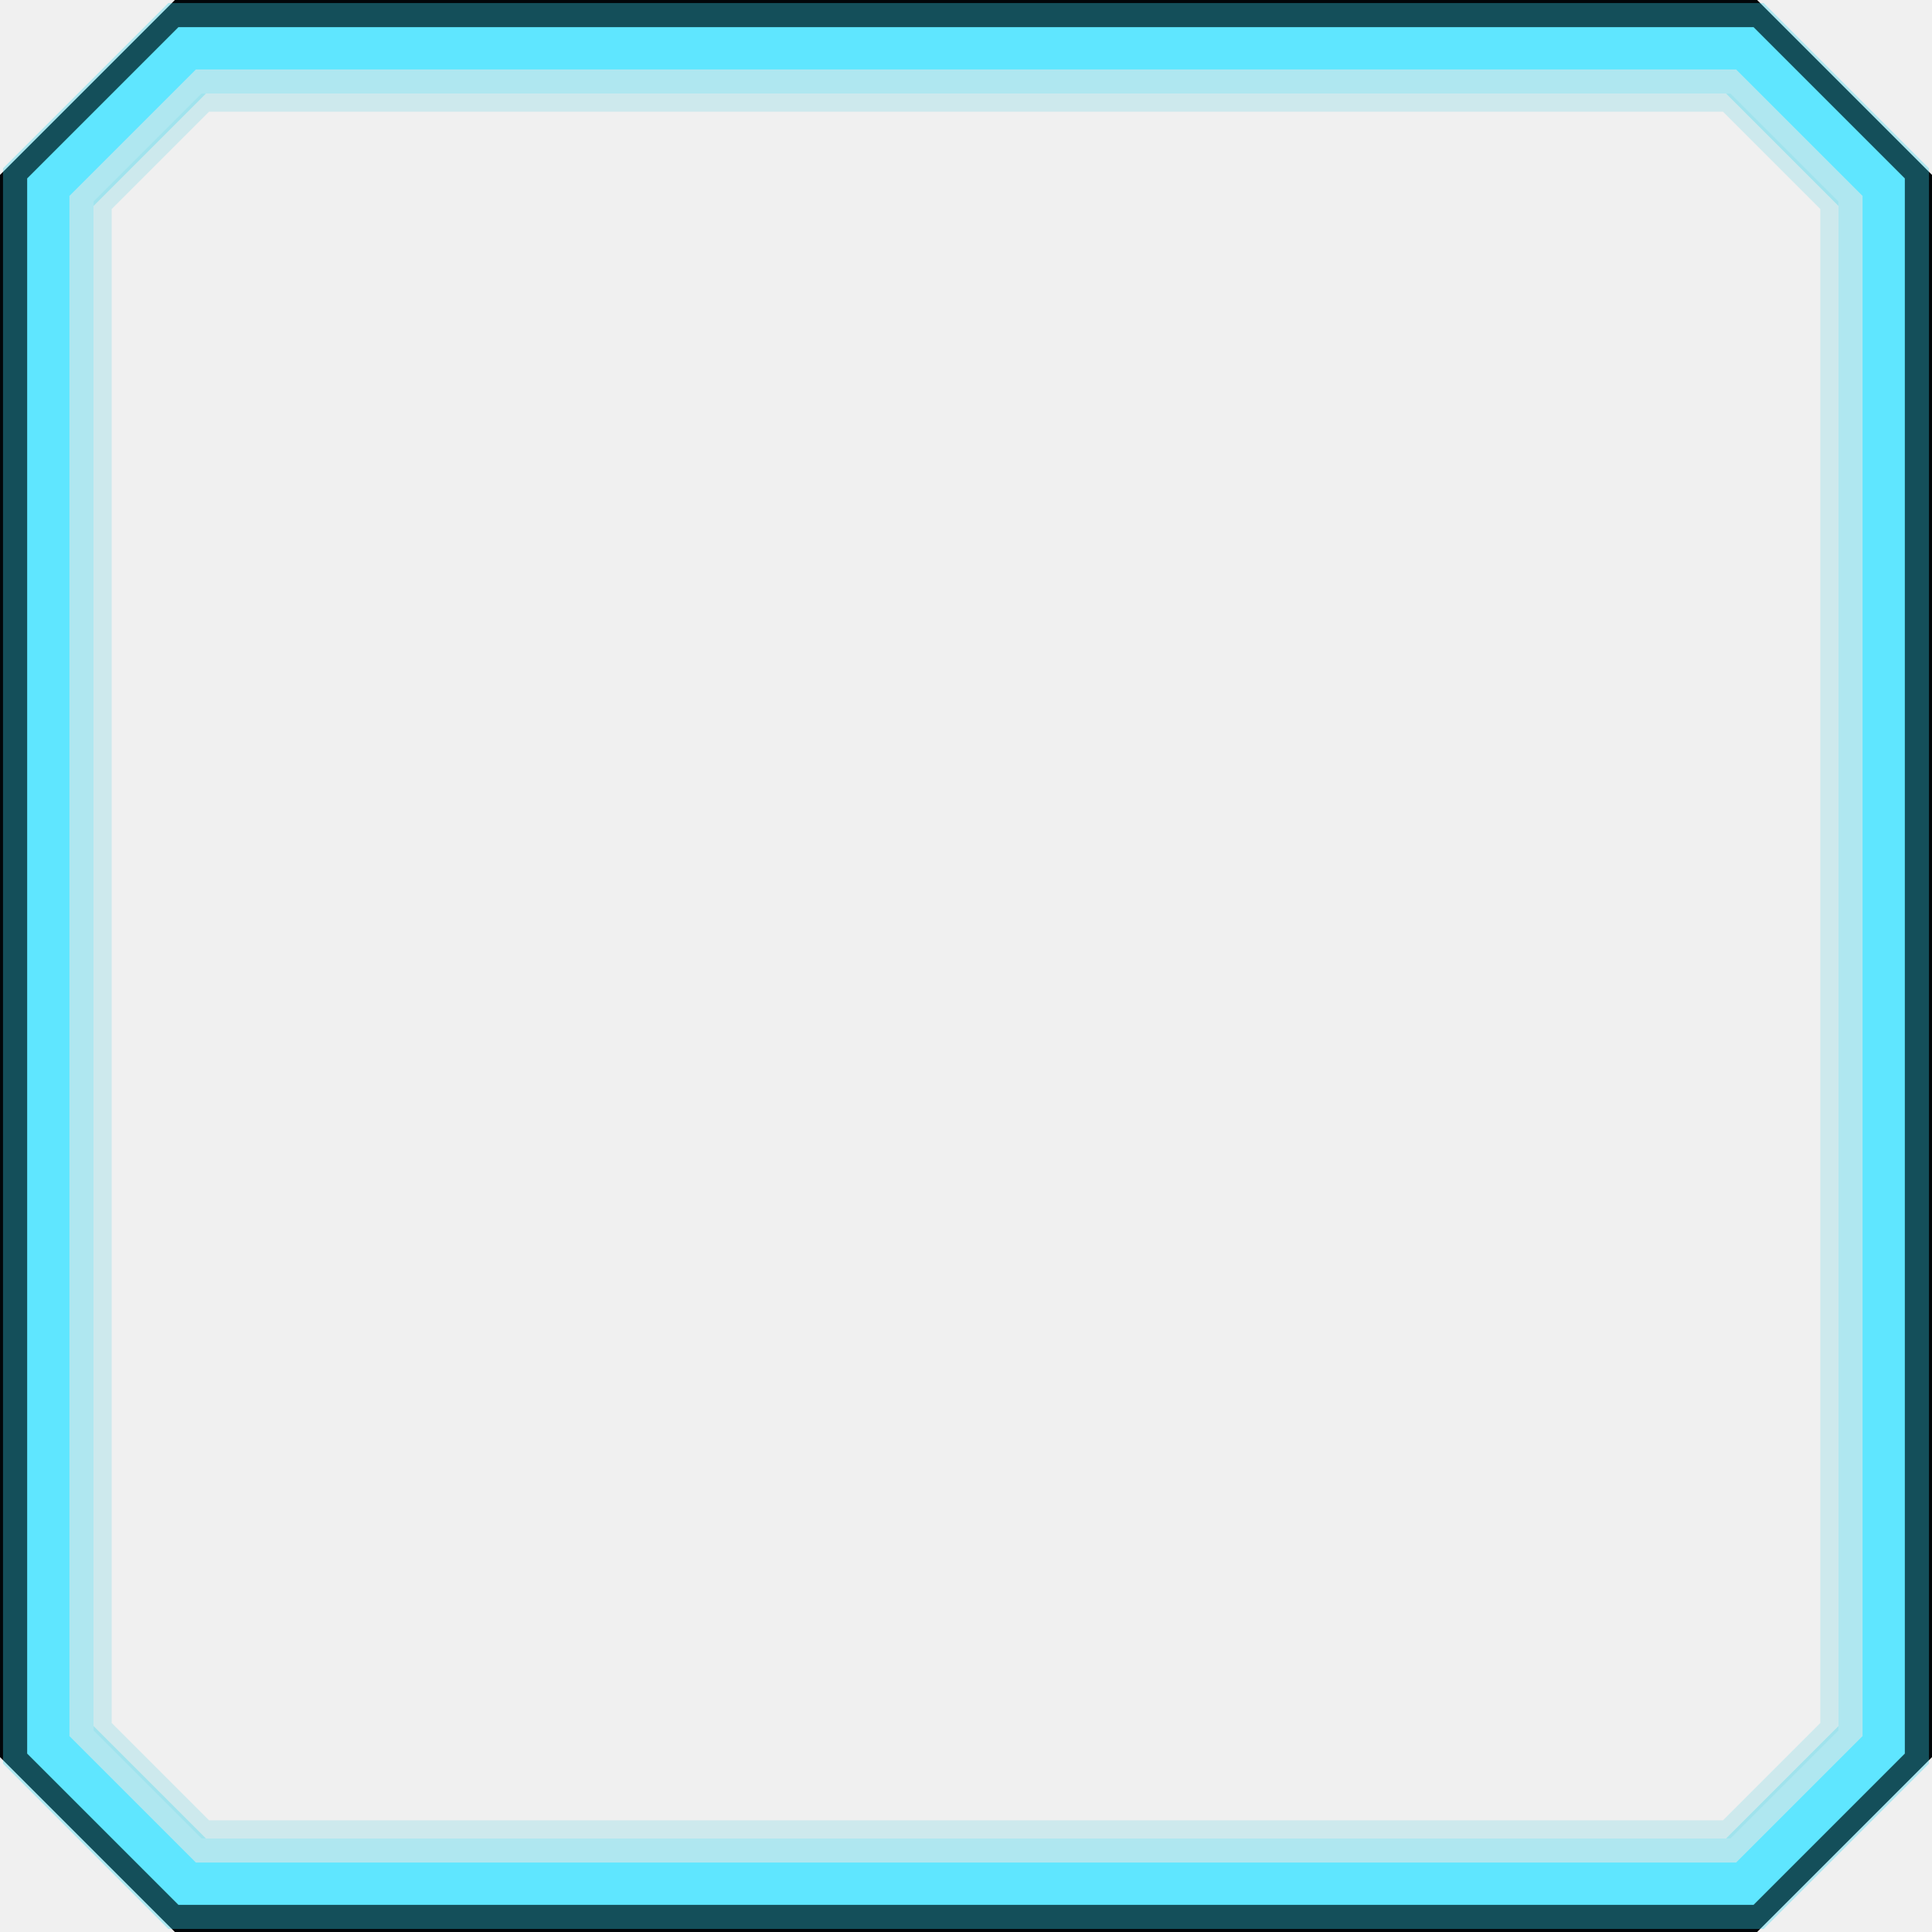
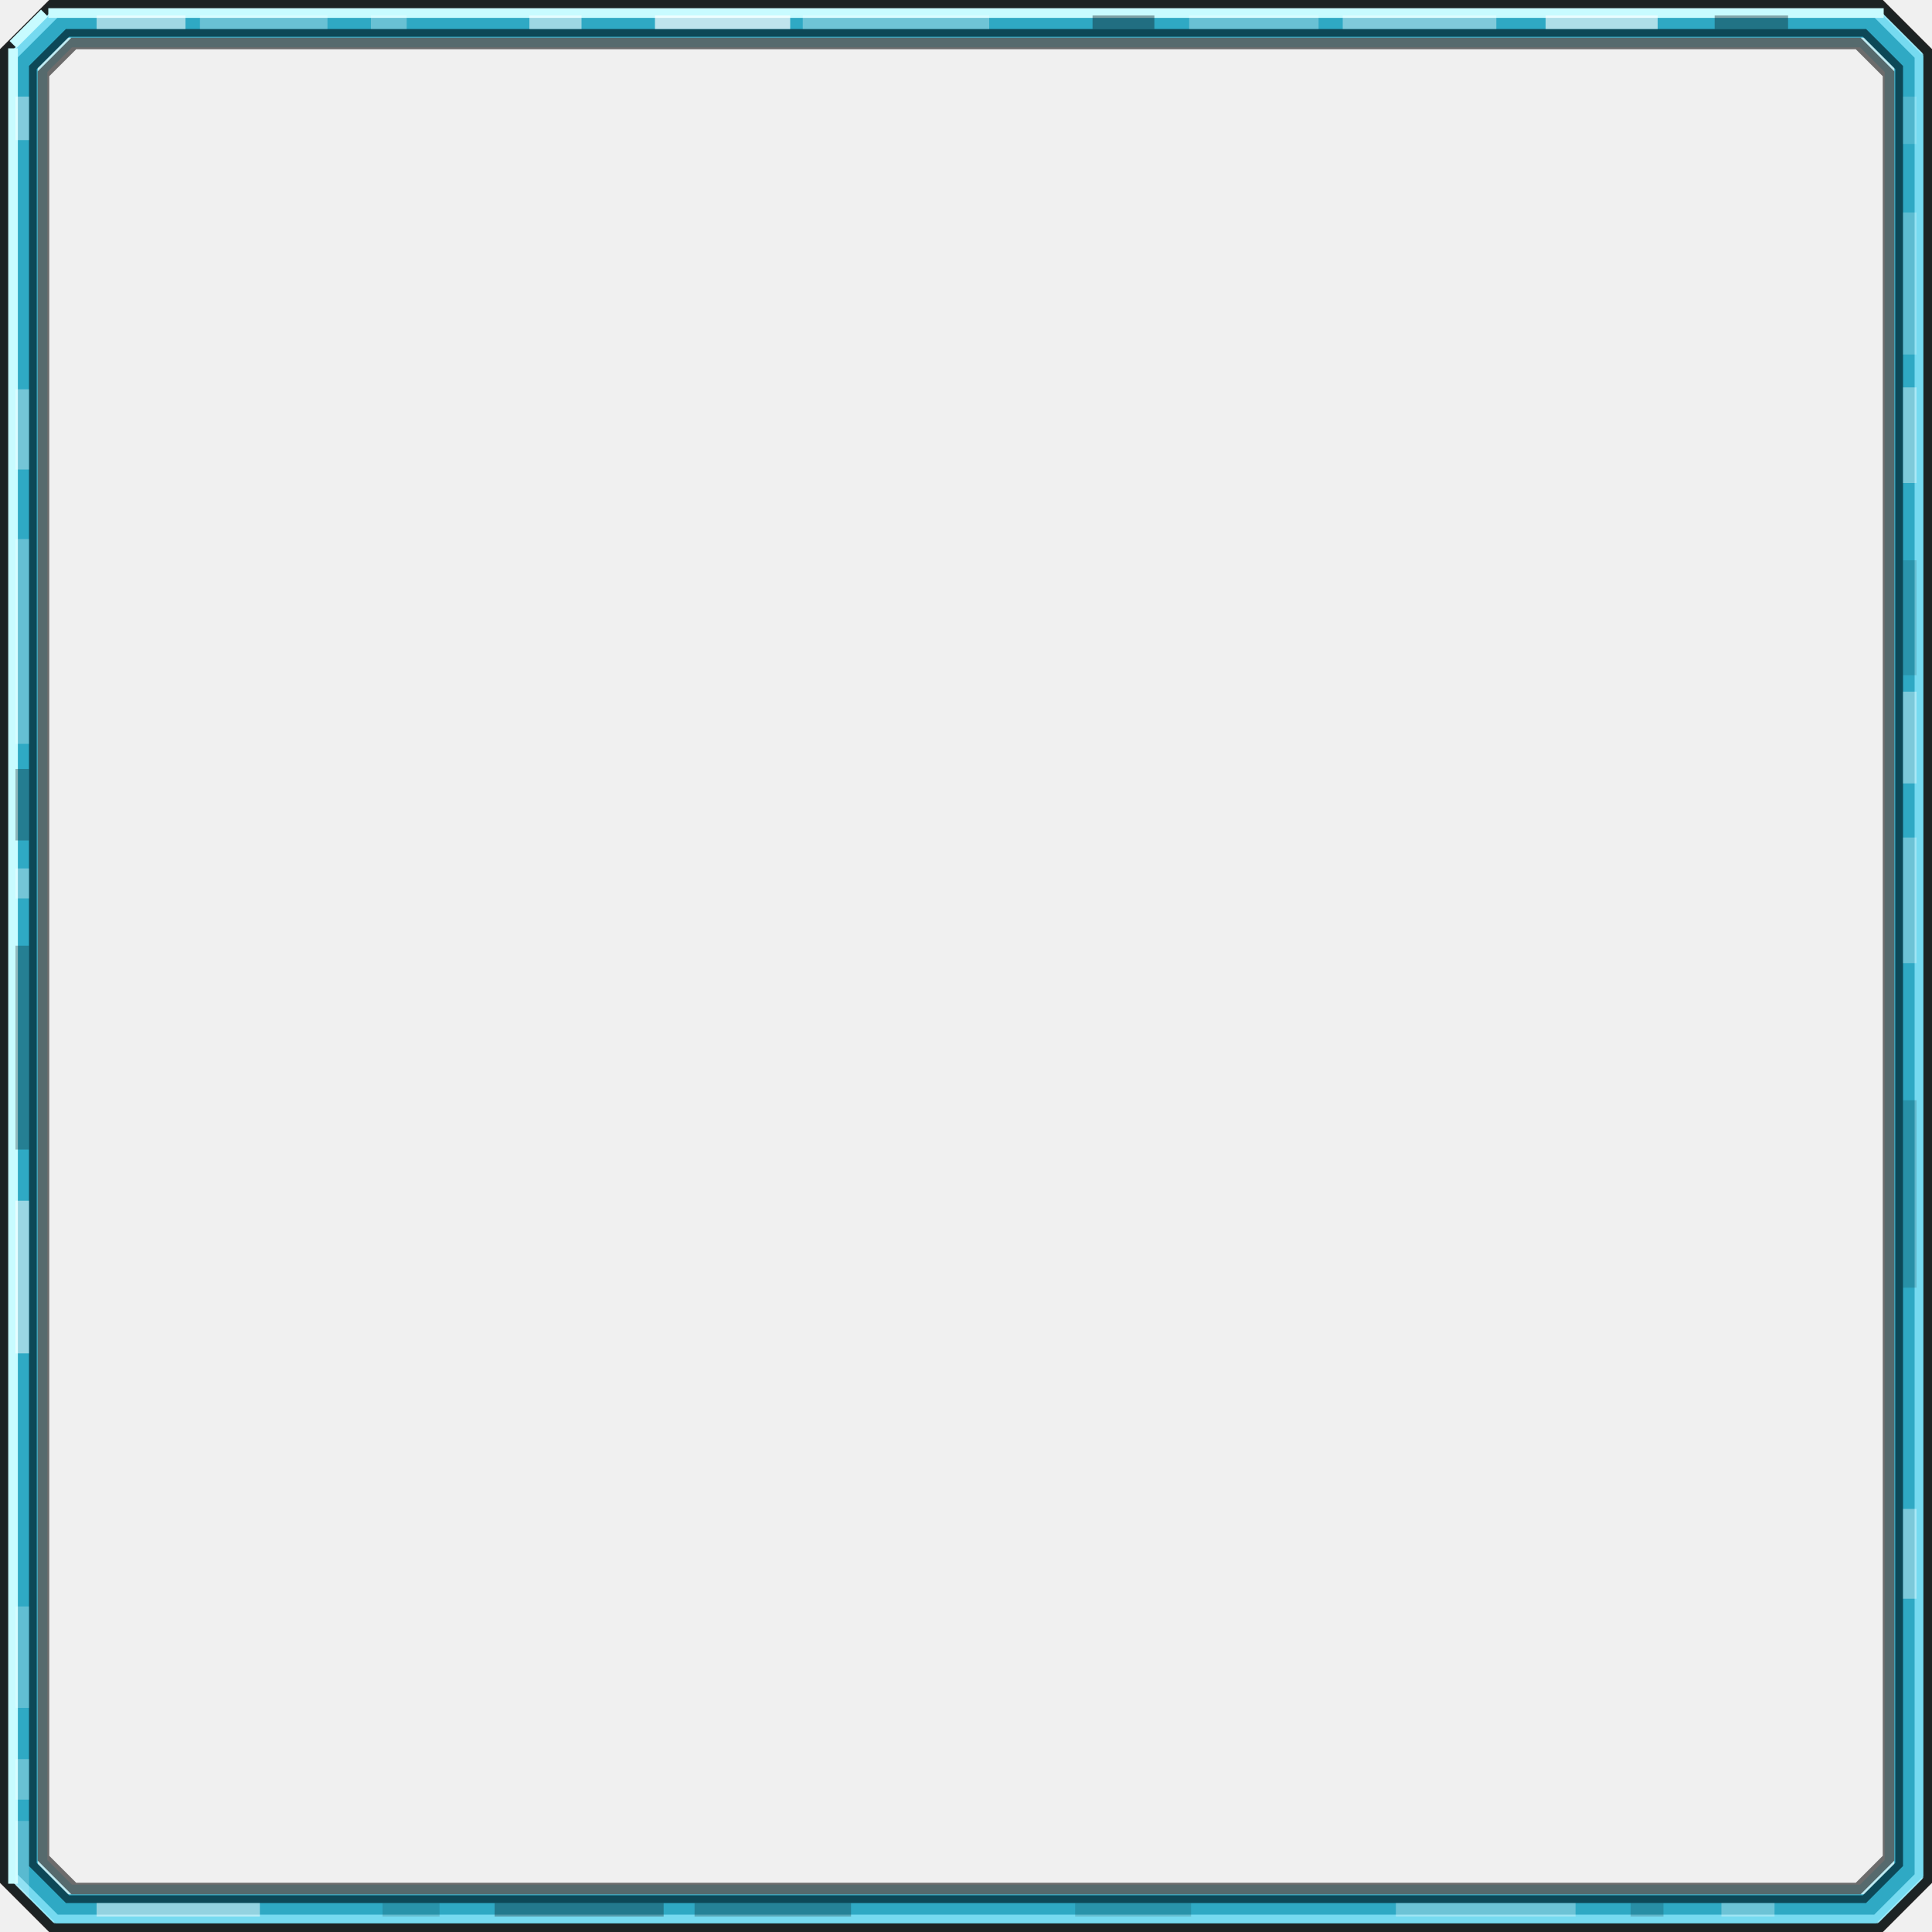
- <svg xmlns="http://www.w3.org/2000/svg" width="64" height="64" viewBox="0 0 64 64">
+ <svg xmlns="http://www.w3.org/2000/svg" width="200" height="200" viewBox="0 0 200 200">
  <defs>
-     <linearGradient id="s" x1="0" y1="0" x2="0" y2="1">
-       <stop stop-color="#eef3f0" />
-       <stop offset=".45" stop-color="#bfcac7" />
-       <stop offset="1" stop-color="#8e9d9b" />
-     </linearGradient>
-     <radialGradient id="r" cx=".38" cy=".35" r=".7">
-       <stop stop-color="#ffc17a" />
-       <stop offset=".45" stop-color="#d06a28" />
-       <stop offset="1" stop-color="#6a2a0c" />
+     <radialGradient id="cu" cx=".35" cy=".3" r=".75">
+       <stop stop-color="#f3a35a" />
+       <stop offset=".5" stop-color="#c25a1a" />
+       <stop offset="1" stop-color="#5e2207" />
    </radialGradient>
+     <clipPath id="bd">
+       <path fill-rule="evenodd" d="M5.53 0.90H194.47L199.10 5.53V194.47L194.47 199.10H5.53L0.90 194.47V5.53ZM7.29 3.90H192.71L196.10 7.29V192.71L192.71 196.10H7.29L3.90 192.71V7.29Z" />
+     </clipPath>
  </defs>
-   <path d="M6.0 0.5H58.0L63.5 6.0V58.0L58.0 63.5H6.0L0.5 58.0V6.0Z" fill="none" stroke="#020609" stroke-width="1" />
-   <path d="M6.2 1.6H57.8L62.4 6.2V57.8L57.8 62.4H6.2L1.6 57.8V6.2Z" fill="none" stroke="#38d6f0" stroke-opacity=".35" stroke-width="3" />
-   <path d="M6.2 1.6H57.8L62.4 6.2V57.8L57.8 62.4H6.2L1.6 57.8V6.2Z" fill="none" stroke="#5fe6ff" stroke-width="1.4" />
-   <path d="M6.8 3.4H57.2L60.6 6.8V57.2L57.2 60.6H6.8L3.4 57.2V6.8Z" fill="none" stroke="#7dd8e6" stroke-opacity=".3" stroke-width=".6" />
+   <path d="M6.41 2.40H193.59L197.60 6.41V193.59L193.59 197.60H6.41L2.40 193.59V6.41Z" fill="none" stroke="#3fdcf5" stroke-opacity=".28" stroke-width="5" />
+   <path d="M5.29 0.50H194.71L199.50 5.29V194.71L194.71 199.50H5.29L0.50 194.71V5.29Z" fill="none" stroke="#000" stroke-opacity=".85" stroke-width="1" />
+   <path d="M6.41 2.40H193.59L197.60 6.41V193.59L193.59 197.60H6.41L2.40 193.59V6.41Z" fill="none" stroke="#2fa9c4" stroke-width="3" />
+   <path d="M5.79 1.35H194.21L198.65 5.79V194.21L194.21 198.65H5.79L1.35 194.21V5.79Z" fill="none" stroke="#8eeaff" stroke-opacity=".75" stroke-width=".9" />
+   <path d="M5.00 1.35H195.00M1.35 5.00V195.00M4.60 1.35L1.35 4.60" fill="none" stroke="#c8fbff" stroke-width="1" />
+   <path d="M6.99 3.40H193.01L196.60 6.99V193.01L193.01 196.60H6.99L3.40 193.01V6.99Z" fill="none" stroke="#06303c" stroke-opacity=".8" stroke-width=".8" />
+   <g clip-path="url(#bd)">
+     <rect x="10.0" y="1.60" width="9.2" height="1.40" fill="#ffffff" fill-opacity="0.54" />
+     <rect x="20.7" y="1.60" width="13.2" height="1.40" fill="#ffffff" fill-opacity="0.28" />
+     <rect x="38.4" y="1.60" width="3.7" height="1.40" fill="#ffffff" fill-opacity="0.28" />
+     <rect x="54.8" y="1.60" width="5.4" height="1.40" fill="#ffffff" fill-opacity="0.53" />
+     <rect x="67.8" y="1.60" width="14.0" height="1.40" fill="#ffffff" fill-opacity="0.69" />
+     <rect x="83.1" y="1.60" width="19.3" height="1.40" fill="#ffffff" fill-opacity="0.31" />
+     <rect x="113.1" y="1.60" width="6.4" height="1.40" fill="#0b1418" fill-opacity="0.39" />
+     <rect x="123.1" y="1.60" width="13.4" height="1.40" fill="#ffffff" fill-opacity="0.28" />
+     <rect x="139.0" y="1.60" width="15.9" height="1.40" fill="#ffffff" fill-opacity="0.39" />
+     <rect x="160.0" y="1.60" width="11.6" height="1.40" fill="#ffffff" fill-opacity="0.61" />
+     <rect x="177.5" y="1.60" width="7.6" height="1.40" fill="#0b1418" fill-opacity="0.36" />
+     <rect x="10.0" y="197.00" width="16.9" height="1.40" fill="#ffffff" fill-opacity="0.48" />
+     <rect x="39.6" y="197.00" width="5.9" height="1.40" fill="#0b1418" fill-opacity="0.15" />
+     <rect x="51.2" y="197.00" width="17.5" height="1.40" fill="#0b1418" fill-opacity="0.32" />
+     <rect x="71.9" y="197.00" width="16.2" height="1.40" fill="#0b1418" fill-opacity="0.26" />
+     <rect x="111.3" y="197.00" width="12.0" height="1.40" fill="#0b1418" fill-opacity="0.15" />
+     <rect x="144.5" y="197.00" width="18.6" height="1.40" fill="#ffffff" fill-opacity="0.30" />
+     <rect x="168.8" y="197.00" width="3.4" height="1.40" fill="#0b1418" fill-opacity="0.18" />
+     <rect x="178.2" y="197.00" width="5.5" height="1.40" fill="#ffffff" fill-opacity="0.30" />
+     <rect x="1.60" y="10.0" width="1.40" height="4.5" fill="#ffffff" fill-opacity="0.40" />
+     <rect x="1.60" y="40.3" width="1.40" height="8.3" fill="#ffffff" fill-opacity="0.33" />
+     <rect x="1.60" y="55.8" width="1.40" height="21.2" fill="#ffffff" fill-opacity="0.26" />
+     <rect x="1.60" y="79.6" width="1.40" height="7.4" fill="#0b1418" fill-opacity="0.30" />
+     <rect x="1.60" y="89.9" width="1.40" height="3.1" fill="#ffffff" fill-opacity="0.33" />
+     <rect x="1.60" y="97.9" width="1.40" height="21.1" fill="#0b1418" fill-opacity="0.28" />
+     <rect x="1.60" y="124.3" width="1.40" height="15.8" fill="#ffffff" fill-opacity="0.52" />
+     <rect x="1.60" y="166.3" width="1.40" height="10.5" fill="#ffffff" fill-opacity="0.24" />
+     <rect x="1.60" y="182.1" width="1.40" height="4.2" fill="#ffffff" fill-opacity="0.28" />
+     <rect x="1.60" y="188.5" width="1.40" height="9.5" fill="#ffffff" fill-opacity="0.20" />
+     <rect x="197.00" y="10.0" width="1.40" height="4.9" fill="#ffffff" fill-opacity="0.16" />
+     <rect x="197.00" y="22.0" width="1.40" height="14.7" fill="#ffffff" fill-opacity="0.22" />
+     <rect x="197.00" y="40.1" width="1.40" height="9.9" fill="#ffffff" fill-opacity="0.38" />
+     <rect x="197.00" y="58.0" width="1.40" height="11.9" fill="#0b1418" fill-opacity="0.14" />
+     <rect x="197.00" y="71.6" width="1.40" height="9.5" fill="#ffffff" fill-opacity="0.37" />
+     <rect x="197.00" y="86.7" width="1.40" height="13.0" fill="#ffffff" fill-opacity="0.30" />
+     <rect x="197.00" y="113.9" width="1.40" height="19.4" fill="#0b1418" fill-opacity="0.17" />
+     <rect x="197.00" y="156.2" width="1.40" height="9.3" fill="#ffffff" fill-opacity="0.37" />
+   </g>
+   <path d="M7.64 4.50H192.36L195.50 7.64V192.36L192.36 195.50H7.64L4.50 192.36V7.64Z" fill="none" stroke="#000" stroke-opacity=".55" stroke-width="1.2" />
</svg>
